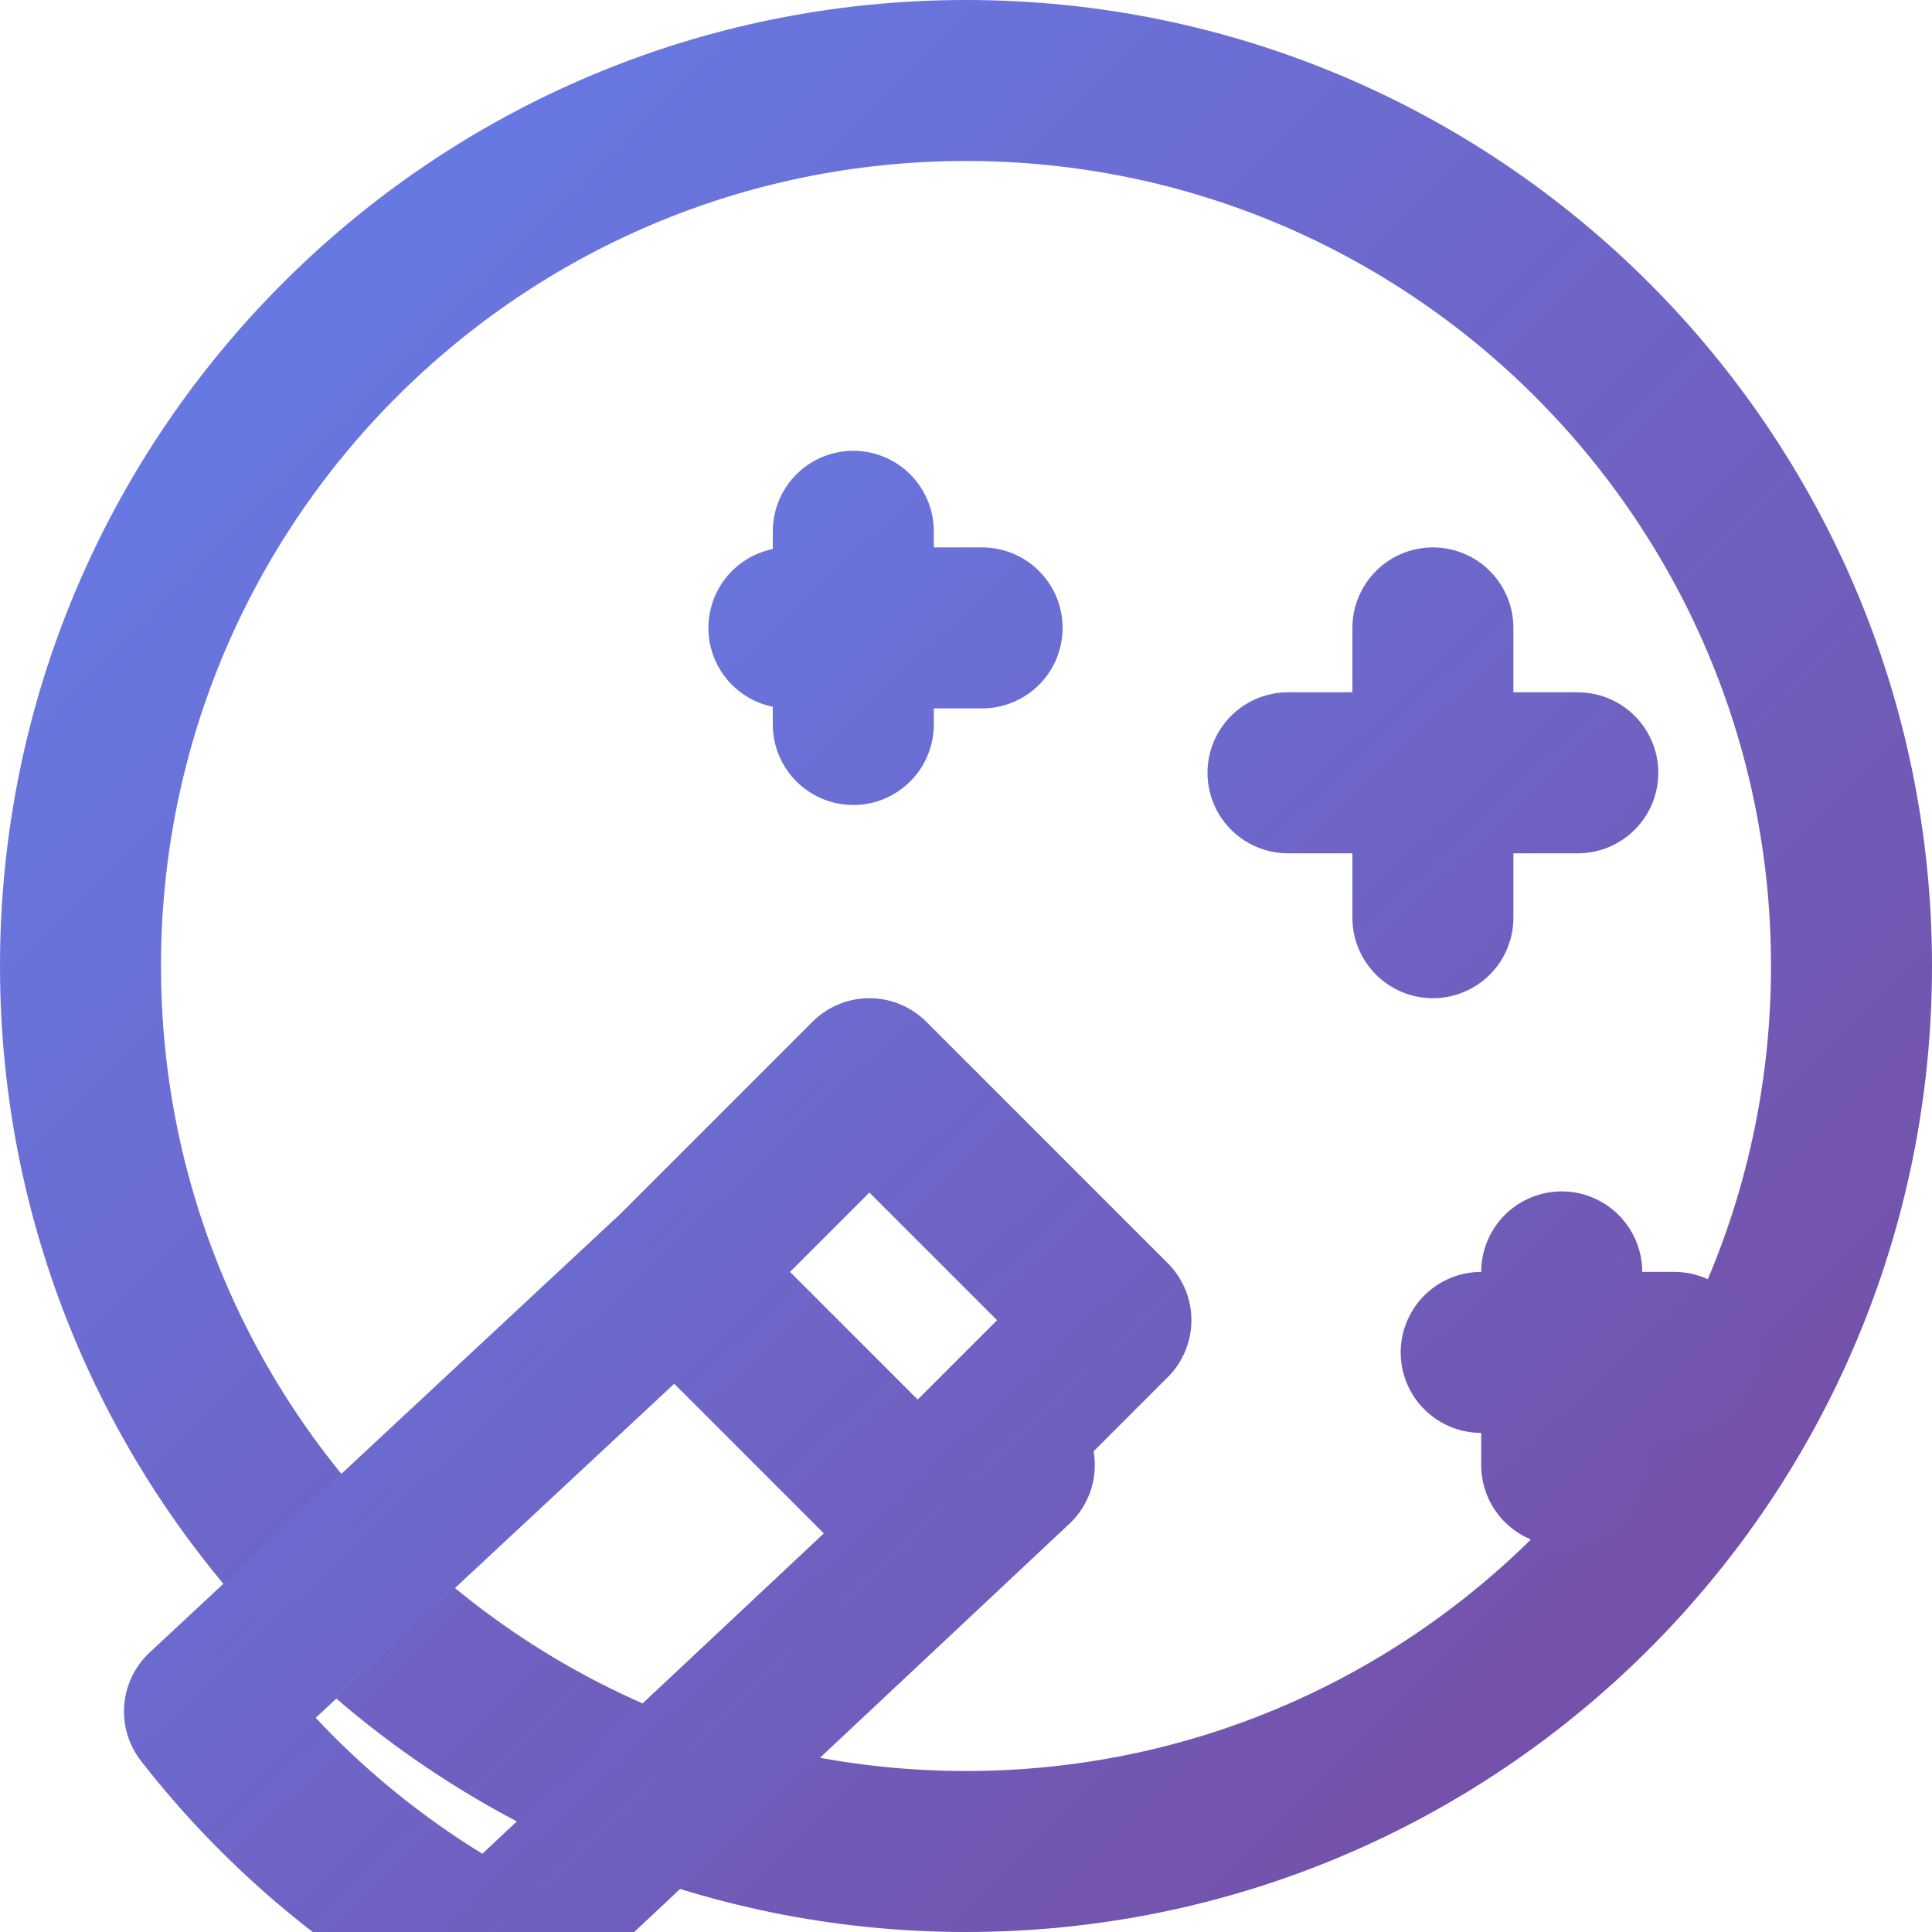
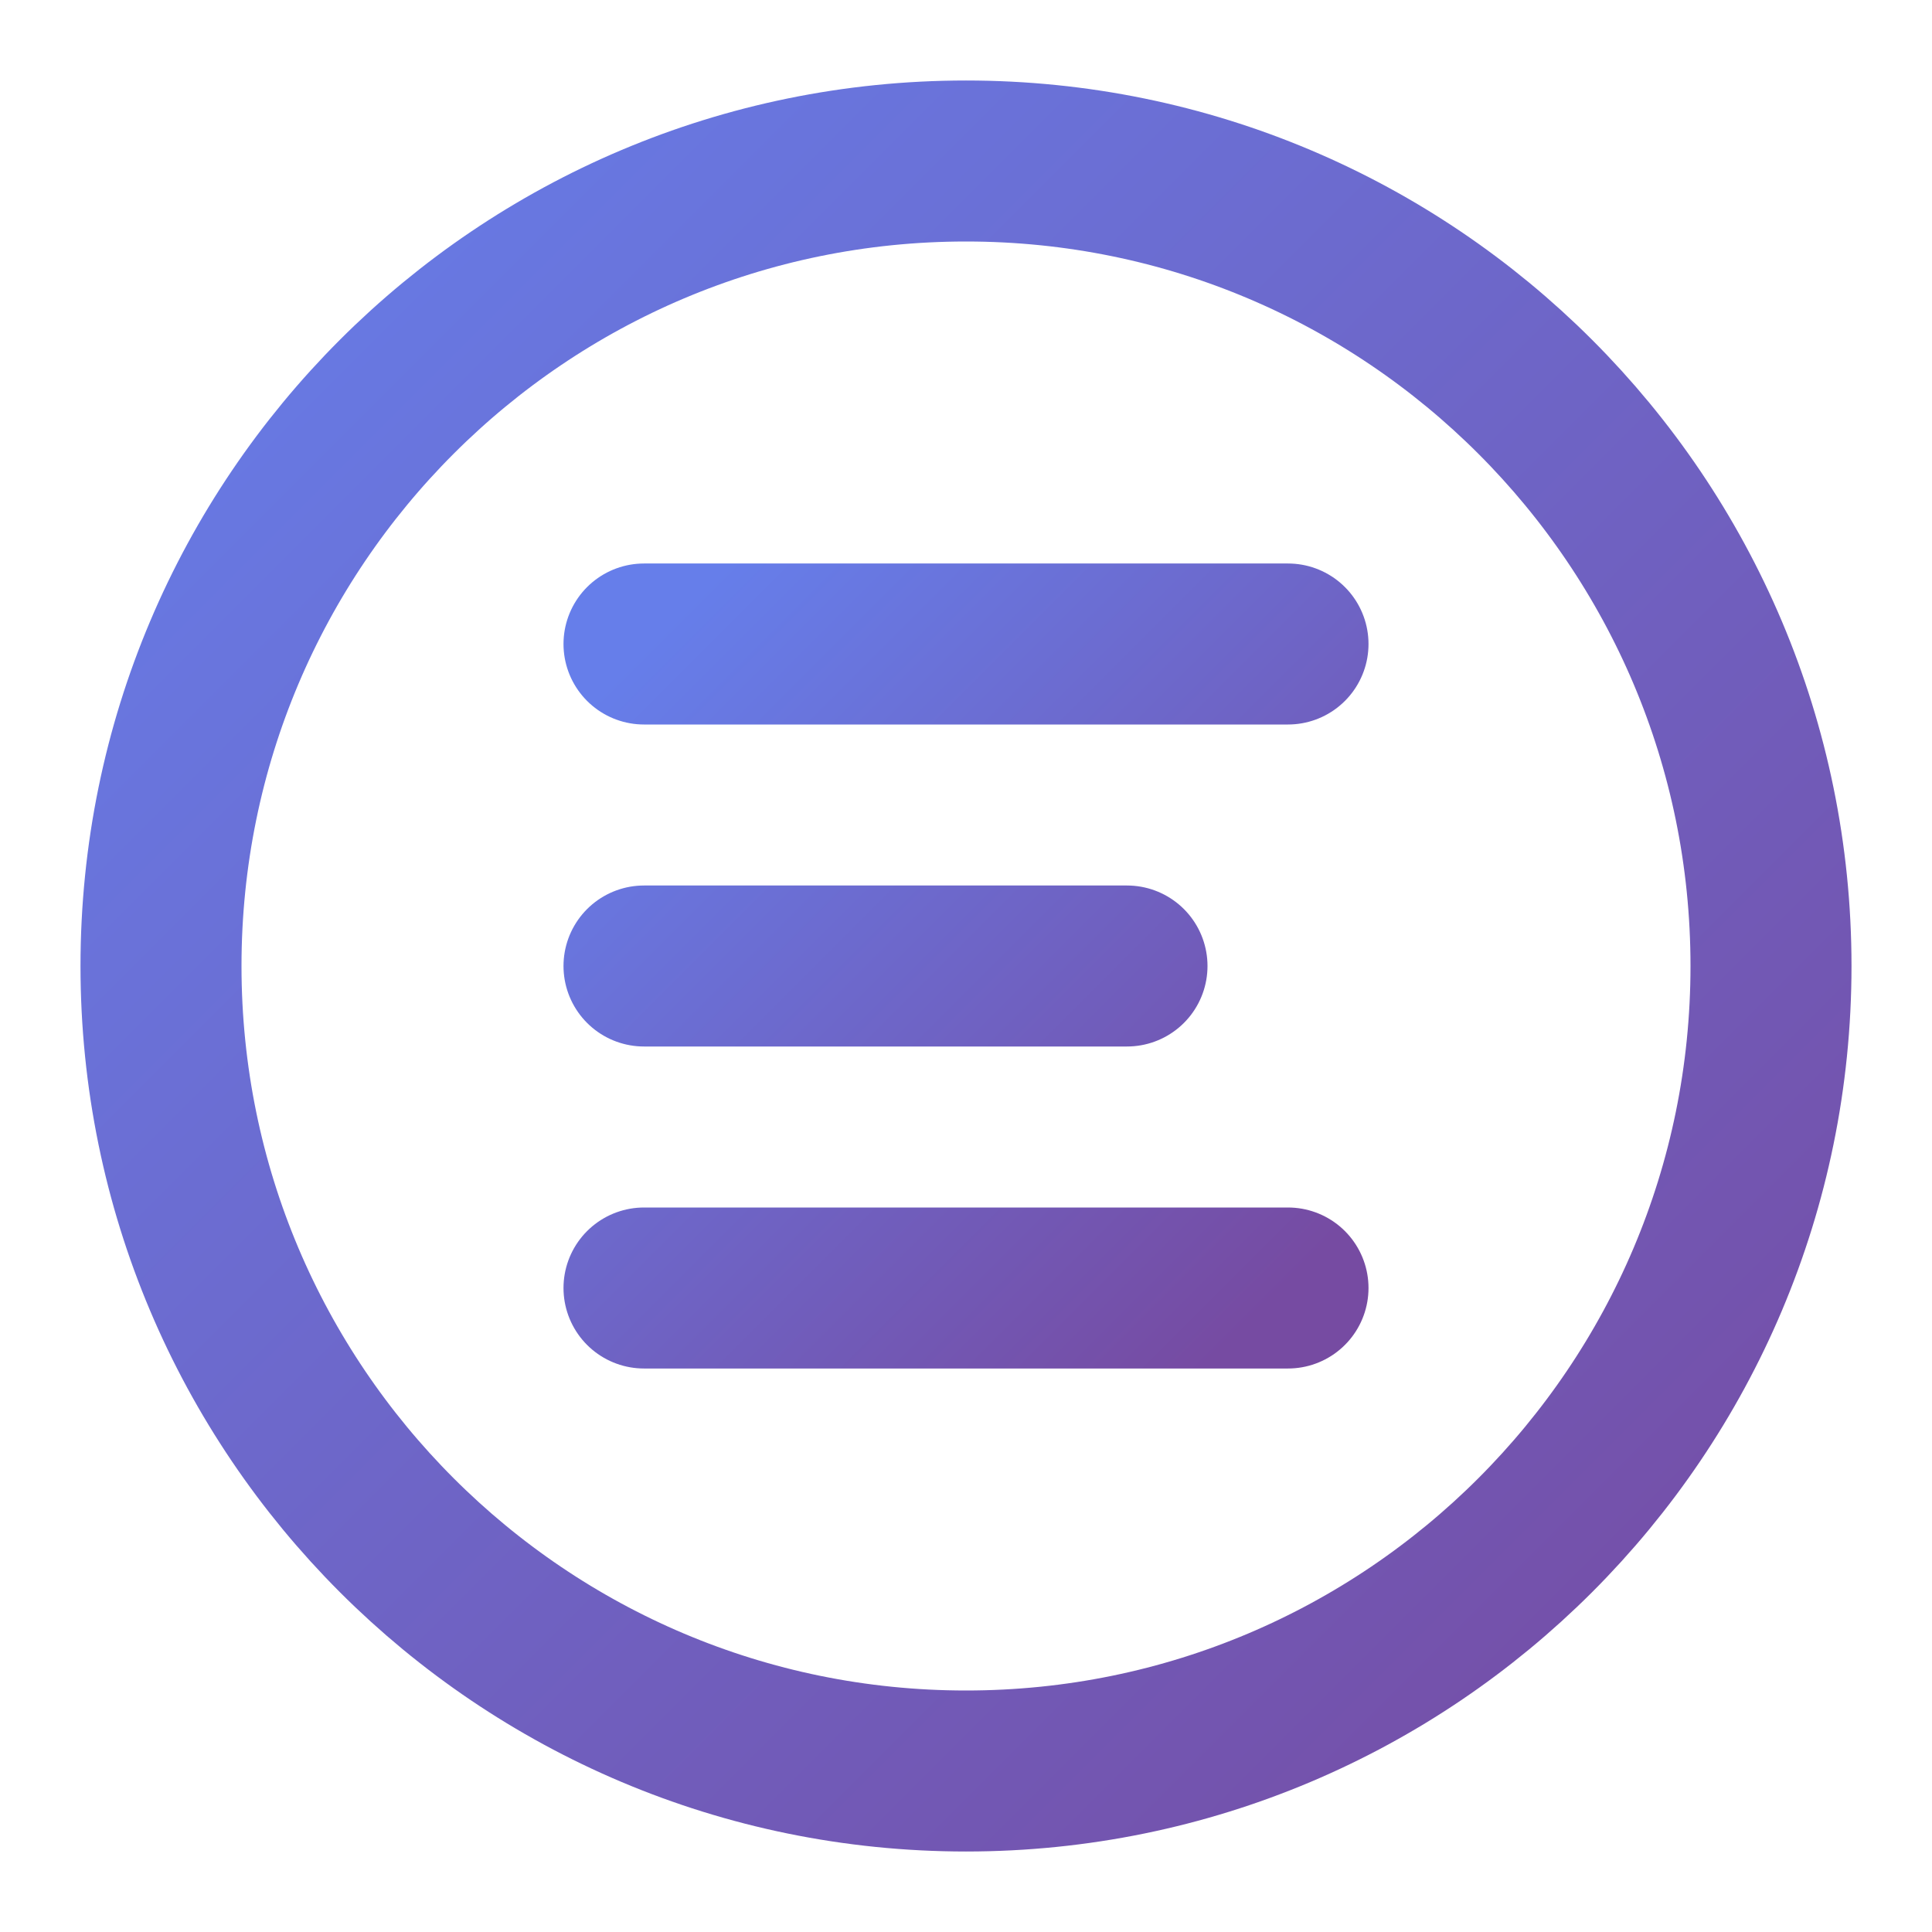
<svg xmlns="http://www.w3.org/2000/svg" width="24" height="24" viewBox="0 0 24 24" fill="none">
  <defs>
-     <linearGradient id="easyGradient" x1="0%" y1="0%" x2="100%" y2="100%">
-       <stop offset="0%" style="stop-color:#667EEA;stop-opacity:1" />
-       <stop offset="100%" style="stop-color:#764BA2;stop-opacity:1" />
+     <linearGradient id="a" x1="0%" y1="0%" x2="100%" y2="100%">
+       <stop offset="0%" style="stop-color:#667eea;stop-opacity:1" />
+       <stop offset="100%" style="stop-color:#764ba2;stop-opacity:1" />
    </linearGradient>
  </defs>
-   <circle cx="12" cy="12" r="11" stroke="url(#easyGradient)" stroke-width="2" fill="none" />
-   <path d="M2.54 21.26L8.4 15.8M2.54 21.26a11 11 0 0 0 3.6 3M6.14 24.26L12.6 18.2M8.4 15.8l2.4-2.4 3 3-2.4 2.4M8.4 15.8l3 3M9.8 7.8h2.4M10.6 6.6v2.4m5.4.6h3.6M17.8 7.8v3.6m.6 5.4h2.4M19.4 15.8v2.4" stroke="url(#easyGradient)" stroke-width="2" stroke-linecap="round" stroke-linejoin="round" />
+   <circle cx="12" cy="12" r="10" stroke="url(#a)" stroke-width="2" />
+   <path d="M8 8h8m-8 4h6m-6 4h8" stroke="url(#a)" stroke-width="2" stroke-linecap="round" />
</svg>
